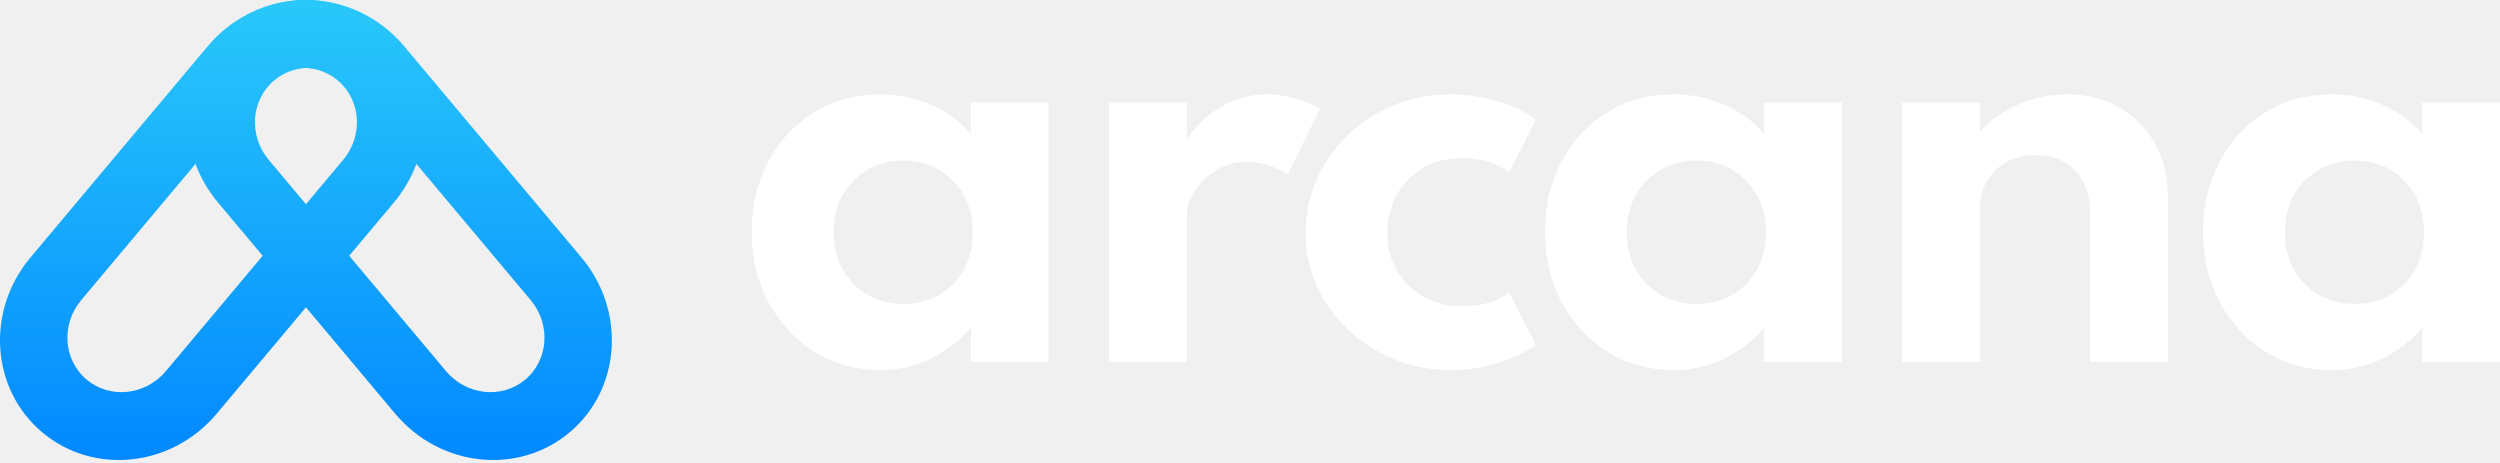
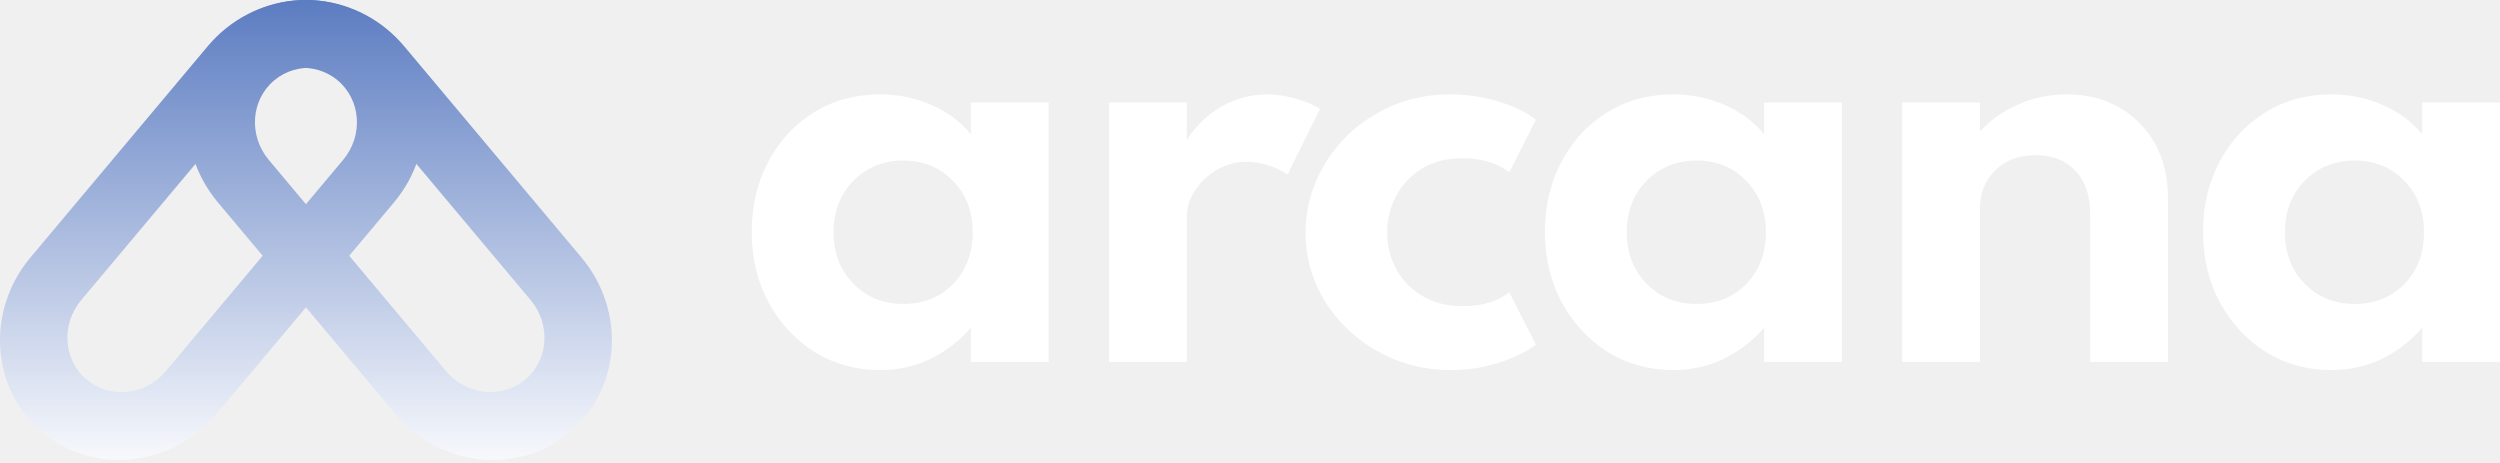
<svg xmlns="http://www.w3.org/2000/svg" width="600" height="111" viewBox="0 0 600 111" fill="none">
  <path fill-rule="evenodd" clip-rule="evenodd" d="M94.853 99.295C105.62 112.126 124.352 114.133 136.693 103.778C149.034 93.422 150.311 74.626 139.544 61.795L97.011 11.106C86.245 -1.725 67.512 -3.732 55.171 6.623C42.83 16.979 41.554 35.775 52.32 48.606L94.853 99.295ZM126.06 91.105C120.45 95.812 111.936 94.9 107.042 89.068L64.508 38.379C59.615 32.547 60.195 24.003 65.804 19.296C71.414 14.589 79.929 15.501 84.823 21.333L127.356 72.022C132.25 77.855 131.67 86.398 126.06 91.105Z" fill="url(#paint0_linear)" />
  <path fill-rule="evenodd" clip-rule="evenodd" d="M52 99.295C41.233 112.126 22.501 114.133 10.16 103.778C-2.181 93.422 -3.458 74.626 7.309 61.795L49.842 11.106C60.609 -1.725 79.341 -3.732 91.682 6.623C104.023 16.979 105.3 35.775 94.533 48.606L52 99.295ZM20.793 91.105C26.403 95.812 34.917 94.9 39.811 89.068L82.345 38.379C87.239 32.547 86.658 24.003 81.049 19.296C75.439 14.589 66.924 15.501 62.031 21.333L19.497 72.022C14.603 77.855 15.184 86.398 20.793 91.105Z" fill="url(#paint1_linear)" />
  <path d="M211.248 88.814C215.504 88.814 219.477 87.942 223.166 86.199C226.895 84.415 230.179 81.902 233.016 78.659V86.868H251.684V24.603H233.016V32.204C230.543 29.204 227.402 26.873 223.591 25.211C219.781 23.509 215.666 22.657 211.248 22.657C205.248 22.657 199.918 24.117 195.256 27.035C190.635 29.913 187.007 33.845 184.372 38.831C181.737 43.777 180.419 49.371 180.419 55.614C180.419 62.019 181.798 67.734 184.554 72.761C187.311 77.747 191 81.679 195.621 84.557C200.283 87.395 205.492 88.814 211.248 88.814ZM216.781 72.943C211.957 72.943 207.964 71.322 204.802 68.079C201.641 64.836 200.06 60.721 200.06 55.735C200.06 50.749 201.641 46.635 204.802 43.392C208.005 40.149 211.998 38.528 216.781 38.528C221.605 38.528 225.578 40.149 228.699 43.392C231.861 46.594 233.442 50.709 233.442 55.735C233.442 60.762 231.881 64.897 228.76 68.14C225.638 71.342 221.646 72.943 216.781 72.943Z" fill="white" />
  <path d="M266.158 86.868H284.825V52.087C284.825 49.776 285.494 47.628 286.832 45.642C288.21 43.615 289.974 41.973 292.122 40.717C294.311 39.46 296.622 38.831 299.054 38.831C302.581 38.831 305.905 39.845 309.026 41.872L316.809 26.123C315.188 25.11 313.201 24.279 310.85 23.63C308.54 22.982 306.29 22.657 304.101 22.657C300.25 22.657 296.642 23.61 293.277 25.515C289.953 27.38 287.136 30.055 284.825 33.541V24.603H266.158V86.868Z" fill="white" />
  <path d="M348.131 88.814C352.225 88.814 356.076 88.226 359.684 87.05C363.292 85.915 366.271 84.476 368.622 82.733L362.238 70.146C359.36 72.376 355.63 73.491 351.049 73.491C347.442 73.491 344.259 72.7 341.503 71.119C338.787 69.538 336.679 67.41 335.179 64.735C333.679 62.019 332.929 59.019 332.929 55.735C332.929 52.736 333.618 49.878 334.997 47.162C336.416 44.446 338.463 42.237 341.138 40.534C343.814 38.831 347.077 37.98 350.928 37.98C355.508 37.98 359.278 39.095 362.238 41.325L368.622 28.738C366.352 26.954 363.352 25.495 359.623 24.36C355.934 23.225 352.083 22.657 348.07 22.657C343.084 22.657 338.483 23.549 334.267 25.333C330.051 27.116 326.383 29.549 323.261 32.629C320.14 35.71 317.708 39.237 315.965 43.209C314.222 47.182 313.35 51.378 313.35 55.796C313.35 60.417 314.262 64.735 316.086 68.748C317.91 72.72 320.424 76.207 323.626 79.206C326.829 82.206 330.517 84.557 334.693 86.26C338.909 87.962 343.388 88.814 348.131 88.814Z" fill="white" />
  <path d="M401.616 88.814C405.872 88.814 409.845 87.942 413.534 86.199C417.263 84.415 420.547 81.902 423.384 78.659V86.868H442.052V24.603H423.384V32.204C420.912 29.204 417.77 26.873 413.959 25.211C410.149 23.509 406.034 22.657 401.616 22.657C395.616 22.657 390.286 24.117 385.624 27.035C381.003 29.913 377.375 33.845 374.74 38.831C372.105 43.777 370.788 49.371 370.788 55.614C370.788 62.019 372.166 67.734 374.922 72.761C377.679 77.747 381.368 81.679 385.989 84.557C390.651 87.395 395.86 88.814 401.616 88.814ZM407.149 72.943C402.325 72.943 398.332 71.322 395.171 68.079C392.009 64.836 390.428 60.721 390.428 55.735C390.428 50.749 392.009 46.635 395.171 43.392C398.373 40.149 402.366 38.528 407.149 38.528C411.973 38.528 415.946 40.149 419.067 43.392C422.229 46.594 423.81 50.709 423.81 55.735C423.81 60.762 422.249 64.897 419.128 68.14C416.007 71.342 412.014 72.943 407.149 72.943Z" fill="white" />
  <path d="M456.526 86.868H475.194V50.02C475.194 46.412 476.389 43.392 478.781 40.96C481.173 38.487 484.436 37.251 488.571 37.251C492.624 37.251 495.807 38.507 498.117 41.02C500.468 43.493 501.644 46.959 501.644 51.418V86.868H520.311V47.466C520.311 42.52 519.278 38.203 517.21 34.514C515.143 30.785 512.285 27.887 508.637 25.819C505.029 23.711 500.833 22.657 496.05 22.657C491.753 22.657 487.801 23.488 484.193 25.15C480.585 26.772 477.585 28.9 475.194 31.535V24.603H456.526V86.868Z" fill="white" />
  <path d="M559.564 88.814C563.821 88.814 567.793 87.942 571.482 86.199C575.211 84.415 578.495 81.902 581.333 78.659V86.868H600V24.603H581.333V32.204C578.86 29.204 575.718 26.873 571.908 25.211C568.097 23.509 563.983 22.657 559.564 22.657C553.565 22.657 548.234 24.117 543.572 27.035C538.951 29.913 535.323 33.845 532.688 38.831C530.053 43.777 528.736 49.371 528.736 55.614C528.736 62.019 530.114 67.734 532.871 72.761C535.627 77.747 539.316 81.679 543.937 84.557C548.599 87.395 553.808 88.814 559.564 88.814ZM565.097 72.943C560.274 72.943 556.281 71.322 553.119 68.079C549.957 64.836 548.376 60.721 548.376 55.735C548.376 50.749 549.957 46.635 553.119 43.392C556.321 40.149 560.314 38.528 565.097 38.528C569.921 38.528 573.894 40.149 577.015 43.392C580.177 46.594 581.758 50.709 581.758 55.735C581.758 60.762 580.198 64.897 577.076 68.14C573.955 71.342 569.962 72.943 565.097 72.943Z" fill="white" />
  <defs>
    <linearGradient id="paint0_linear" x1="74.056" y1="115.966" x2="74.056" y2="0.555" gradientUnits="userSpaceOnUse">
-       <stop stop-color="#0085FF" />
-       <stop offset="1" stop-color="#29C8FA" />
+       <stop stop-color="#FFFFFF" />
+       <stop offset="1" stop-color="#5d7dc2" />
    </linearGradient>
    <linearGradient id="paint1_linear" x1="74.056" y1="115.966" x2="74.056" y2="0.555" gradientUnits="userSpaceOnUse">
-       <stop stop-color="#0085FF" />
-       <stop offset="1" stop-color="#29C8FA" />
+       <stop stop-color="#FFFFFF" />
+       <stop offset="1" stop-color="#5d7dc2" />
    </linearGradient>
  </defs>
</svg>
